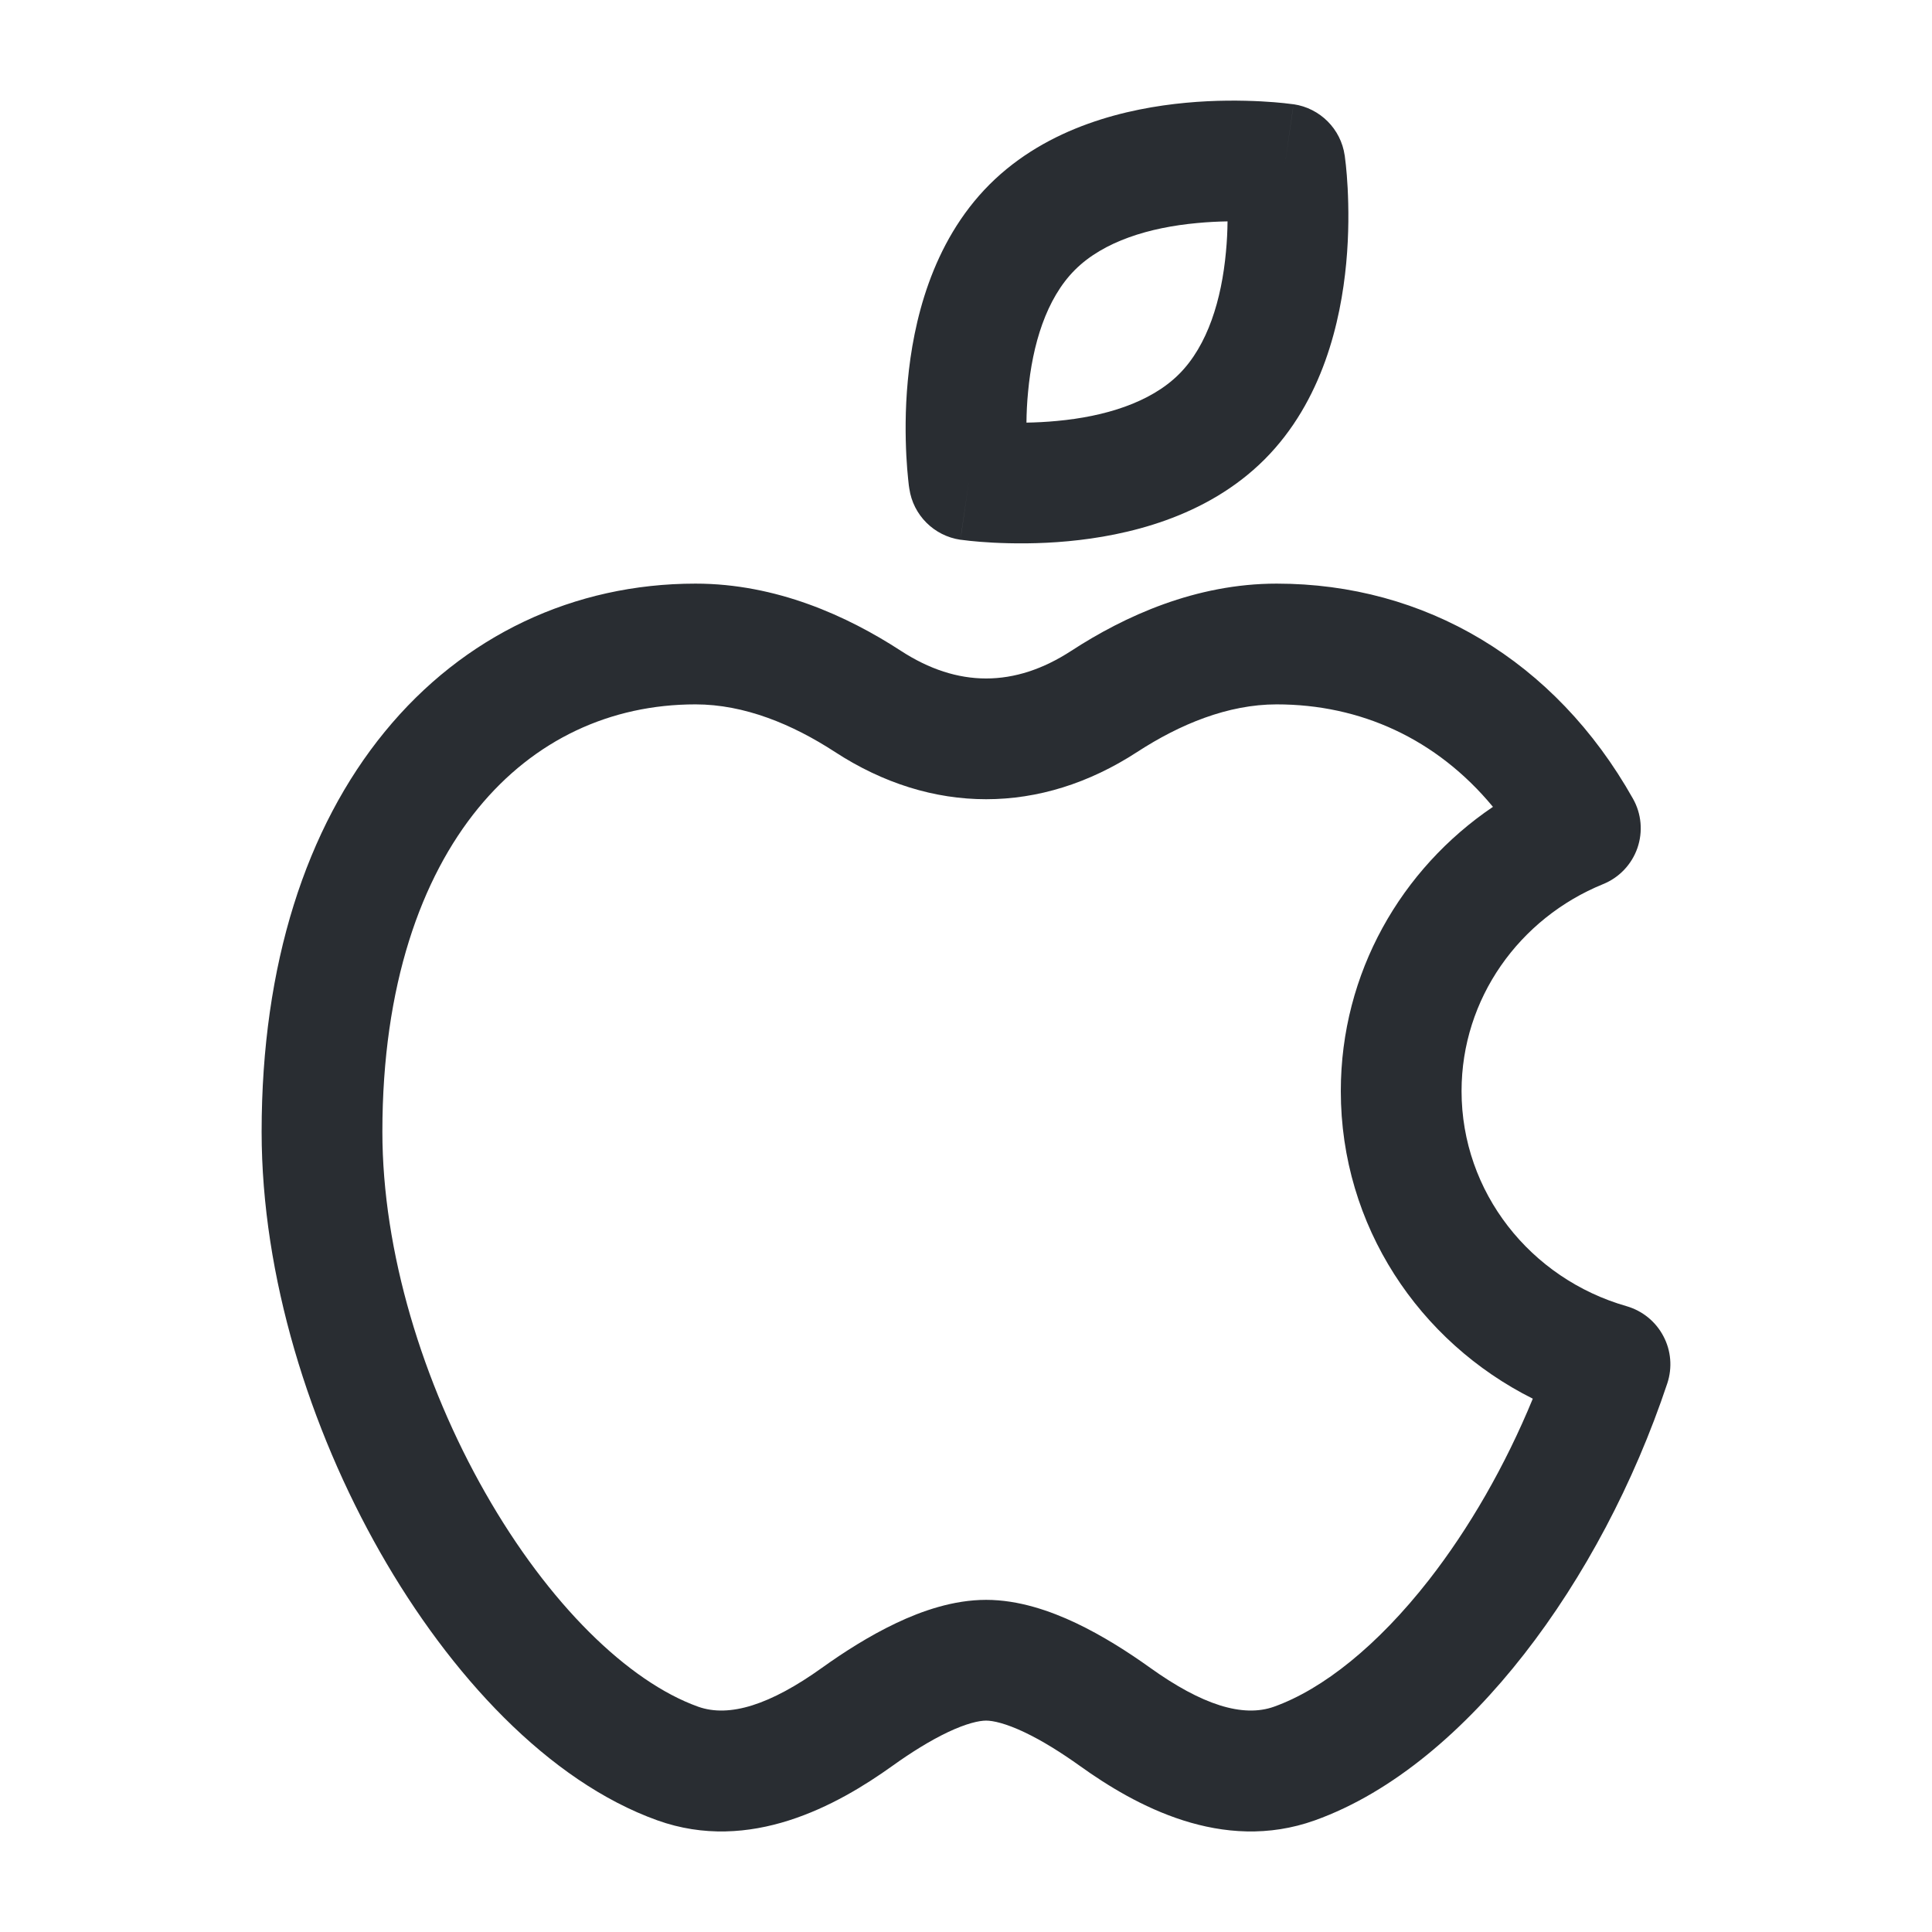
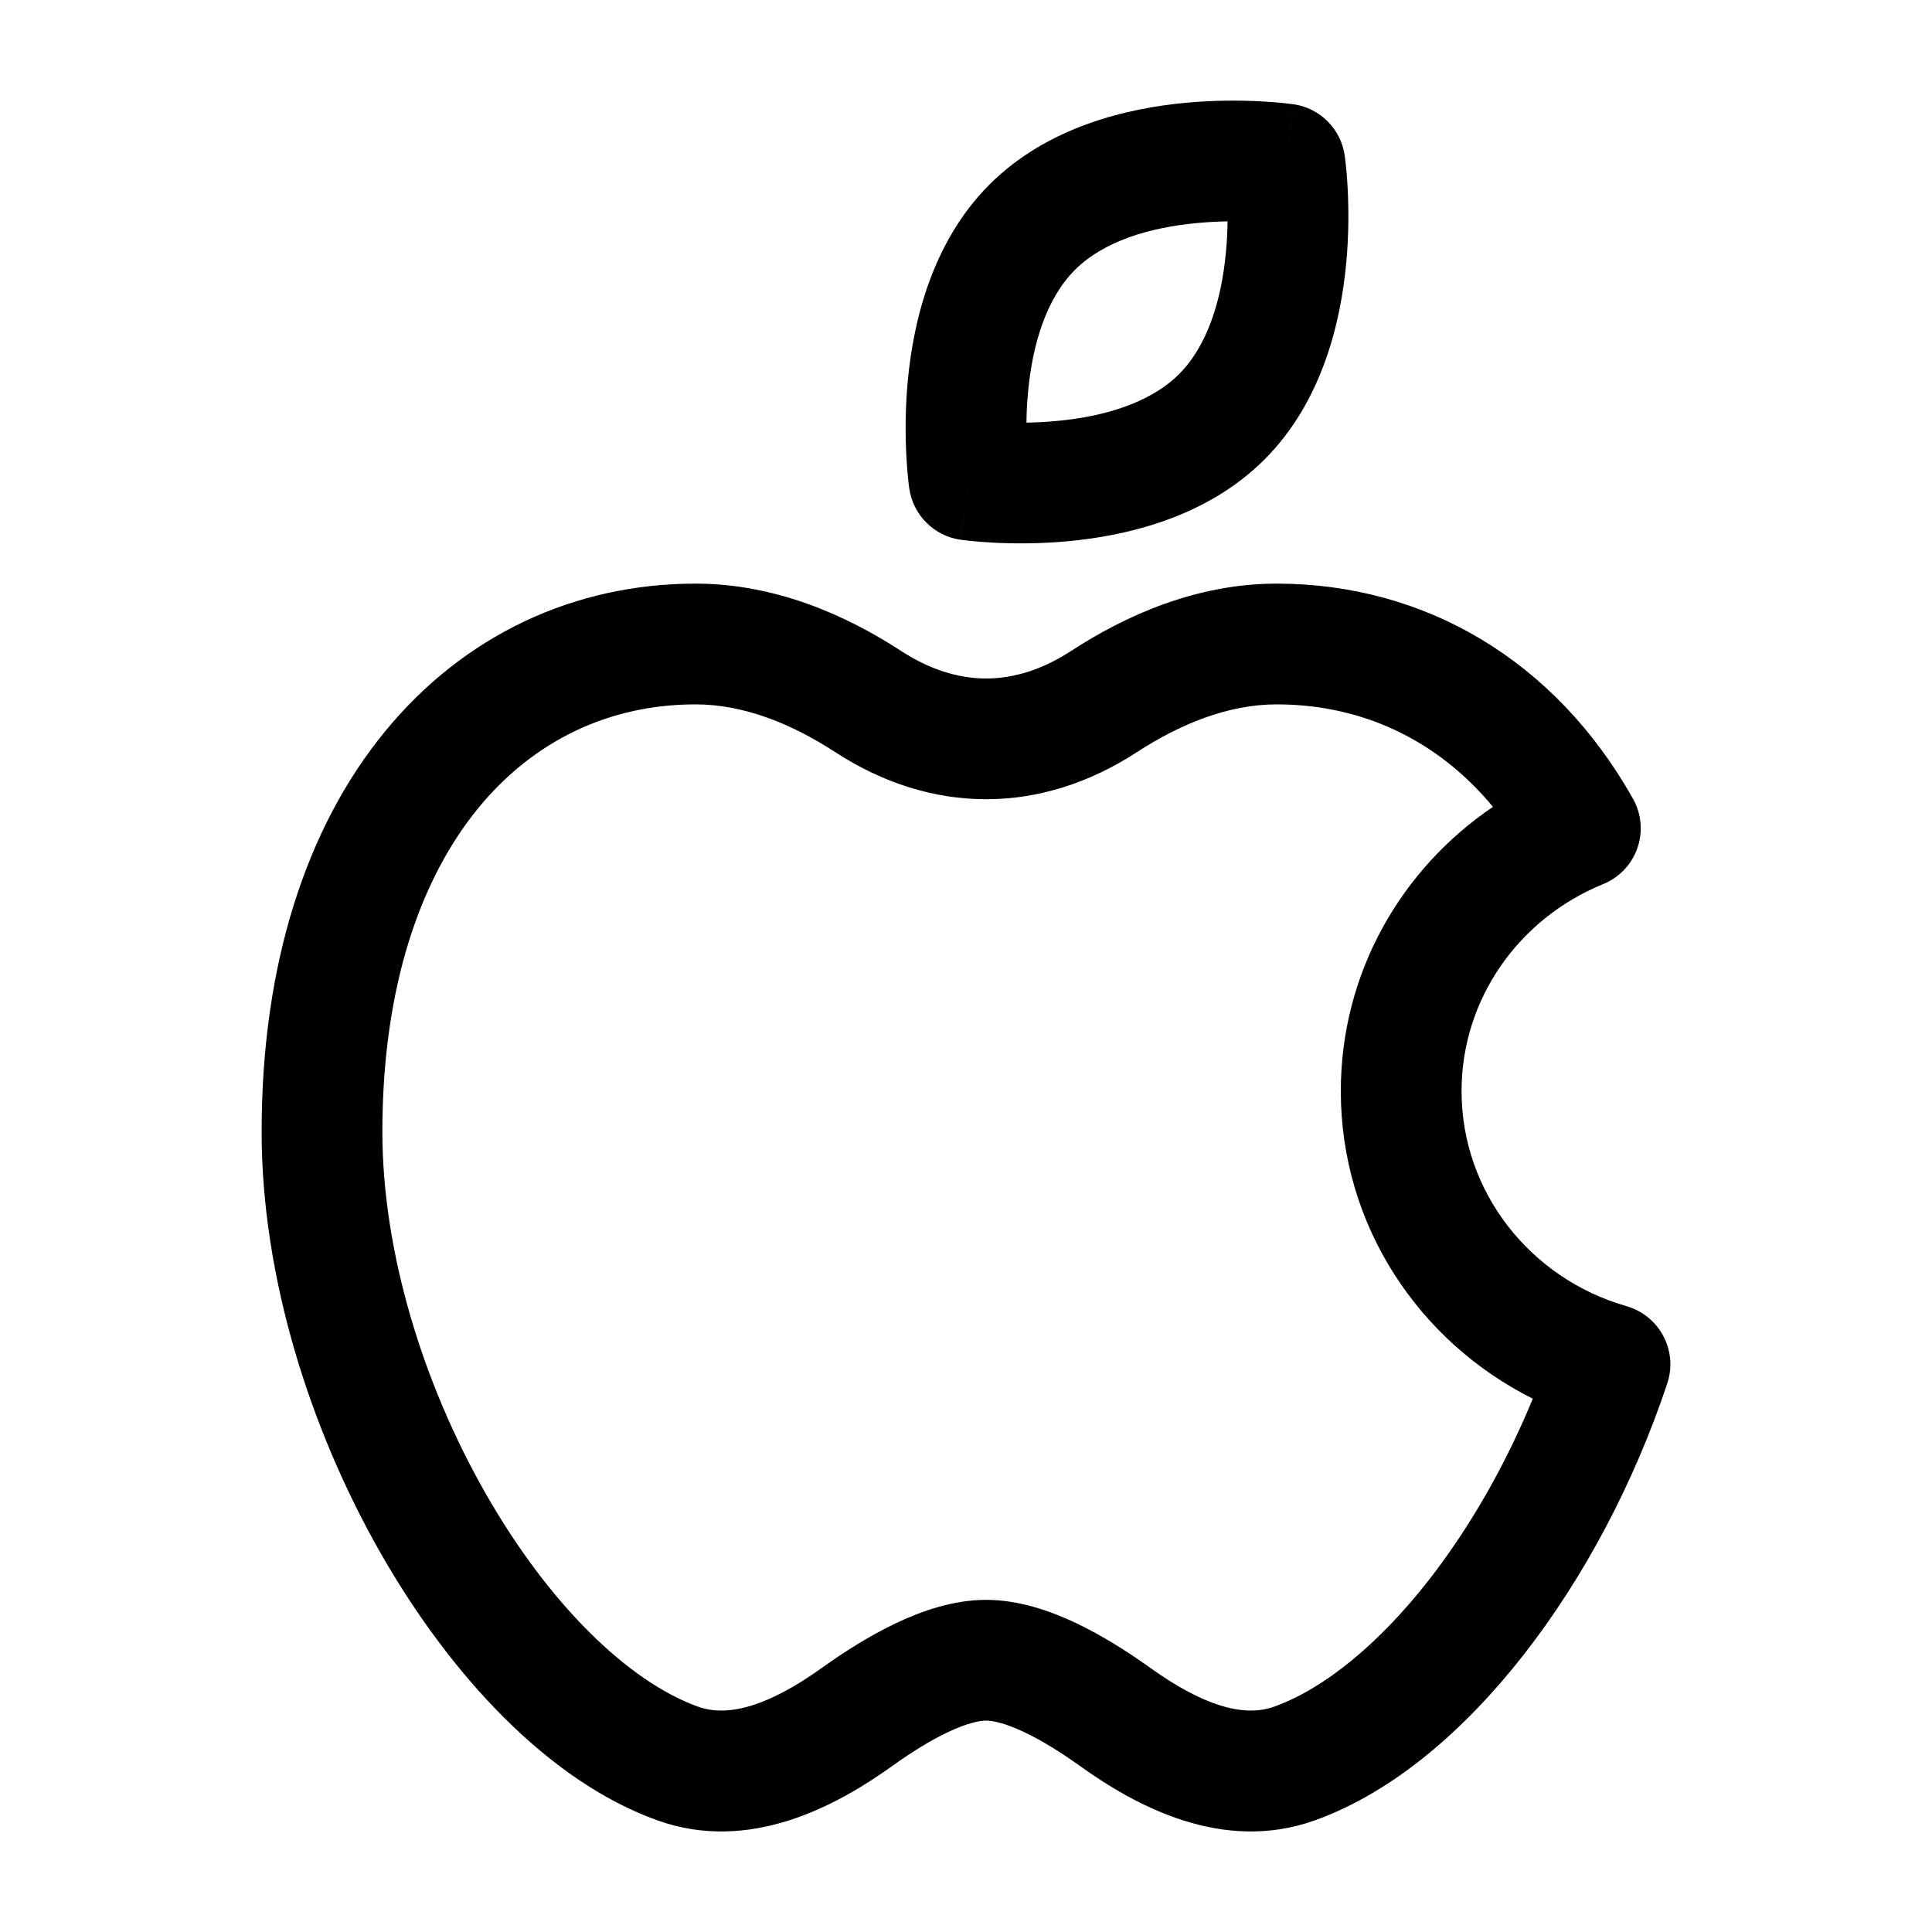
<svg xmlns="http://www.w3.org/2000/svg" width="24" height="24" viewBox="0 0 24 24" fill="none">
-   <path fill-rule="evenodd" clip-rule="evenodd" d="M14.869 2.771C14.282 2.825 13.71 2.996 13.353 3.353C12.996 3.71 12.825 4.282 12.771 4.869C12.758 5.003 12.752 5.132 12.751 5.25C12.868 5.248 12.997 5.242 13.131 5.229C13.718 5.175 14.29 5.004 14.647 4.647C15.004 4.29 15.175 3.718 15.229 3.131C15.242 2.997 15.248 2.868 15.249 2.75C15.132 2.752 15.003 2.758 14.869 2.771ZM15.962 2.038C16.704 1.93 16.704 1.93 16.704 1.93L16.705 1.932L16.705 1.935L16.706 1.943L16.709 1.968C16.712 1.988 16.715 2.016 16.719 2.051C16.726 2.12 16.735 2.217 16.741 2.336C16.753 2.573 16.758 2.901 16.723 3.271C16.656 3.983 16.434 4.981 15.708 5.708C14.981 6.434 13.983 6.656 13.271 6.723C12.901 6.758 12.573 6.753 12.336 6.741C12.217 6.735 12.12 6.726 12.051 6.719C12.016 6.715 11.988 6.712 11.968 6.709L11.943 6.706L11.935 6.705L11.932 6.705L11.931 6.705C11.931 6.705 11.93 6.704 12.038 5.962C11.296 6.07 11.296 6.07 11.296 6.07L11.295 6.068L11.295 6.065L11.294 6.057L11.29 6.032C11.288 6.012 11.285 5.984 11.281 5.949C11.274 5.88 11.265 5.782 11.259 5.664C11.247 5.427 11.242 5.099 11.277 4.729C11.344 4.017 11.566 3.019 12.292 2.292C13.019 1.566 14.017 1.344 14.729 1.277C15.099 1.242 15.427 1.247 15.664 1.259C15.783 1.265 15.88 1.274 15.949 1.281C15.984 1.285 16.012 1.288 16.032 1.291L16.057 1.294L16.065 1.295L16.068 1.295L16.069 1.295C16.069 1.295 16.07 1.296 15.962 2.038ZM12.038 5.962L11.296 6.07C11.343 6.398 11.602 6.657 11.931 6.705L12.038 5.962ZM15.962 2.038L16.069 1.295C16.398 1.343 16.657 1.602 16.704 1.93L15.962 2.038Z" fill="#292D32" />
-   <path fill-rule="evenodd" clip-rule="evenodd" d="M5.94 10.04C5.235 10.902 4.75 12.236 4.75 14.059C4.75 15.546 5.252 17.182 6.028 18.544C6.816 19.928 7.805 20.89 8.672 21.201C9.061 21.34 9.57 21.177 10.211 20.718C10.483 20.523 10.801 20.32 11.132 20.163C11.452 20.011 11.844 19.874 12.25 19.874C12.655 19.874 13.047 20.011 13.368 20.163C13.698 20.32 14.016 20.523 14.288 20.718C14.929 21.177 15.438 21.34 15.827 21.201C16.433 20.984 17.113 20.443 17.751 19.626C18.25 18.986 18.697 18.211 19.041 17.375C17.631 16.67 16.656 15.23 16.656 13.554C16.656 12.083 17.408 10.793 18.546 10.023C17.844 9.175 16.898 8.75 15.859 8.75C15.254 8.75 14.658 8.996 14.127 9.341C12.926 10.124 11.574 10.124 10.372 9.341C9.842 8.996 9.246 8.75 8.64 8.75C7.584 8.75 6.637 9.188 5.94 10.04ZM4.779 9.091C5.761 7.89 7.134 7.25 8.64 7.25C9.644 7.25 10.526 7.652 11.19 8.084C11.895 8.543 12.605 8.543 13.309 8.084C13.973 7.652 14.855 7.25 15.859 7.25C17.696 7.25 19.316 8.2 20.285 9.921C20.391 10.108 20.411 10.332 20.34 10.536C20.269 10.739 20.114 10.902 19.914 10.983C18.873 11.407 18.156 12.405 18.156 13.554C18.156 14.809 19.011 15.884 20.206 16.226C20.403 16.283 20.568 16.417 20.663 16.598C20.759 16.778 20.776 16.99 20.712 17.184C20.299 18.423 19.675 19.599 18.933 20.549C18.2 21.488 17.307 22.264 16.334 22.613C15.181 23.026 14.098 22.427 13.415 21.937C13.184 21.772 12.947 21.623 12.725 21.518C12.493 21.408 12.335 21.374 12.25 21.374C12.164 21.374 12.006 21.408 11.774 21.518C11.553 21.623 11.315 21.772 11.085 21.937C10.401 22.427 9.318 23.026 8.166 22.613C6.811 22.127 5.59 20.806 4.724 19.286C3.846 17.744 3.25 15.854 3.25 14.059C3.25 11.979 3.804 10.282 4.779 9.091Z" fill="#292D32" />
+   <path fill-rule="evenodd" clip-rule="evenodd" d="M14.869 2.771C14.282 2.825 13.71 2.996 13.353 3.353C12.996 3.71 12.825 4.282 12.771 4.869C12.758 5.003 12.752 5.132 12.751 5.25C12.868 5.248 12.997 5.242 13.131 5.229C13.718 5.175 14.29 5.004 14.647 4.647C15.004 4.29 15.175 3.718 15.229 3.131C15.242 2.997 15.248 2.868 15.249 2.75C15.132 2.752 15.003 2.758 14.869 2.771ZM15.962 2.038C16.704 1.93 16.704 1.93 16.704 1.93L16.705 1.932L16.705 1.935L16.706 1.943L16.709 1.968C16.712 1.988 16.715 2.016 16.719 2.051C16.726 2.12 16.735 2.217 16.741 2.336C16.753 2.573 16.758 2.901 16.723 3.271C16.656 3.983 16.434 4.981 15.708 5.708C14.981 6.434 13.983 6.656 13.271 6.723C12.901 6.758 12.573 6.753 12.336 6.741C12.217 6.735 12.12 6.726 12.051 6.719C12.016 6.715 11.988 6.712 11.968 6.709L11.943 6.706L11.935 6.705L11.932 6.705L11.931 6.705C11.931 6.705 11.93 6.704 12.038 5.962C11.296 6.07 11.296 6.07 11.296 6.07L11.295 6.068L11.295 6.065L11.294 6.057L11.29 6.032C11.288 6.012 11.285 5.984 11.281 5.949C11.274 5.88 11.265 5.782 11.259 5.664C11.247 5.427 11.242 5.099 11.277 4.729C11.344 4.017 11.566 3.019 12.292 2.292C13.019 1.566 14.017 1.344 14.729 1.277C15.099 1.242 15.427 1.247 15.664 1.259C15.783 1.265 15.88 1.274 15.949 1.281C15.984 1.285 16.012 1.288 16.032 1.291L16.057 1.294L16.065 1.295L16.068 1.295L16.069 1.295C16.069 1.295 16.07 1.296 15.962 2.038ZM12.038 5.962L11.296 6.07C11.343 6.398 11.602 6.657 11.931 6.705L12.038 5.962ZM15.962 2.038L16.069 1.295C16.398 1.343 16.657 1.602 16.704 1.93L15.962 2.038Z" fill="currentColor" />
+   <path fill-rule="evenodd" clip-rule="evenodd" d="M5.94 10.04C5.235 10.902 4.75 12.236 4.75 14.059C4.75 15.546 5.252 17.182 6.028 18.544C6.816 19.928 7.805 20.89 8.672 21.201C9.061 21.34 9.57 21.177 10.211 20.718C10.483 20.523 10.801 20.32 11.132 20.163C11.452 20.011 11.844 19.874 12.25 19.874C12.655 19.874 13.047 20.011 13.368 20.163C13.698 20.32 14.016 20.523 14.288 20.718C14.929 21.177 15.438 21.34 15.827 21.201C16.433 20.984 17.113 20.443 17.751 19.626C18.25 18.986 18.697 18.211 19.041 17.375C17.631 16.67 16.656 15.23 16.656 13.554C16.656 12.083 17.408 10.793 18.546 10.023C17.844 9.175 16.898 8.75 15.859 8.75C15.254 8.75 14.658 8.996 14.127 9.341C12.926 10.124 11.574 10.124 10.372 9.341C9.842 8.996 9.246 8.75 8.64 8.75C7.584 8.75 6.637 9.188 5.94 10.04ZM4.779 9.091C5.761 7.89 7.134 7.25 8.64 7.25C9.644 7.25 10.526 7.652 11.19 8.084C11.895 8.543 12.605 8.543 13.309 8.084C13.973 7.652 14.855 7.25 15.859 7.25C17.696 7.25 19.316 8.2 20.285 9.921C20.391 10.108 20.411 10.332 20.34 10.536C20.269 10.739 20.114 10.902 19.914 10.983C18.873 11.407 18.156 12.405 18.156 13.554C18.156 14.809 19.011 15.884 20.206 16.226C20.403 16.283 20.568 16.417 20.663 16.598C20.759 16.778 20.776 16.99 20.712 17.184C20.299 18.423 19.675 19.599 18.933 20.549C18.2 21.488 17.307 22.264 16.334 22.613C15.181 23.026 14.098 22.427 13.415 21.937C13.184 21.772 12.947 21.623 12.725 21.518C12.493 21.408 12.335 21.374 12.25 21.374C12.164 21.374 12.006 21.408 11.774 21.518C11.553 21.623 11.315 21.772 11.085 21.937C10.401 22.427 9.318 23.026 8.166 22.613C6.811 22.127 5.59 20.806 4.724 19.286C3.846 17.744 3.25 15.854 3.25 14.059C3.25 11.979 3.804 10.282 4.779 9.091Z" fill="currentColor" />
</svg>
